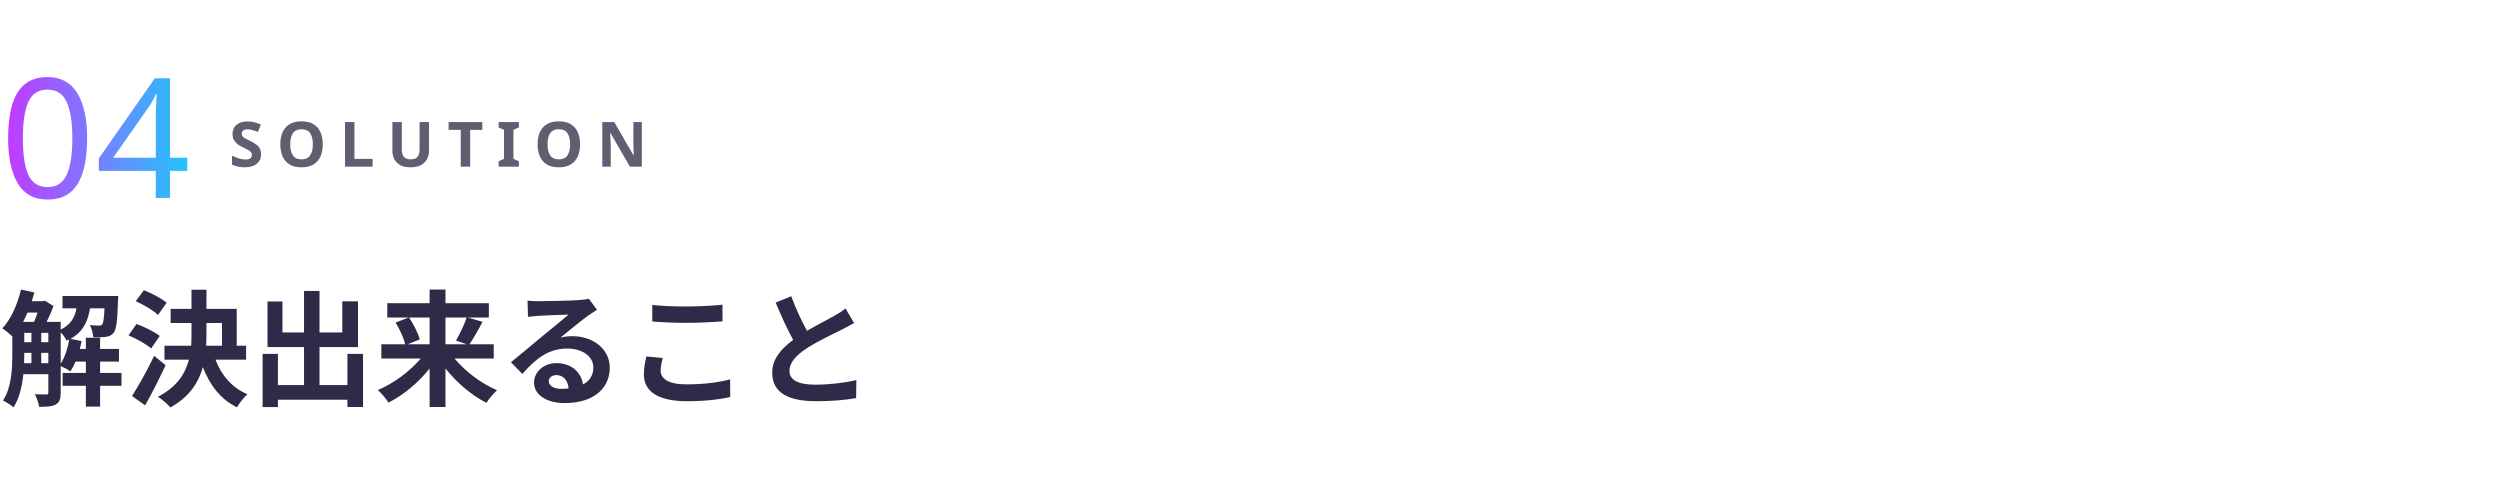
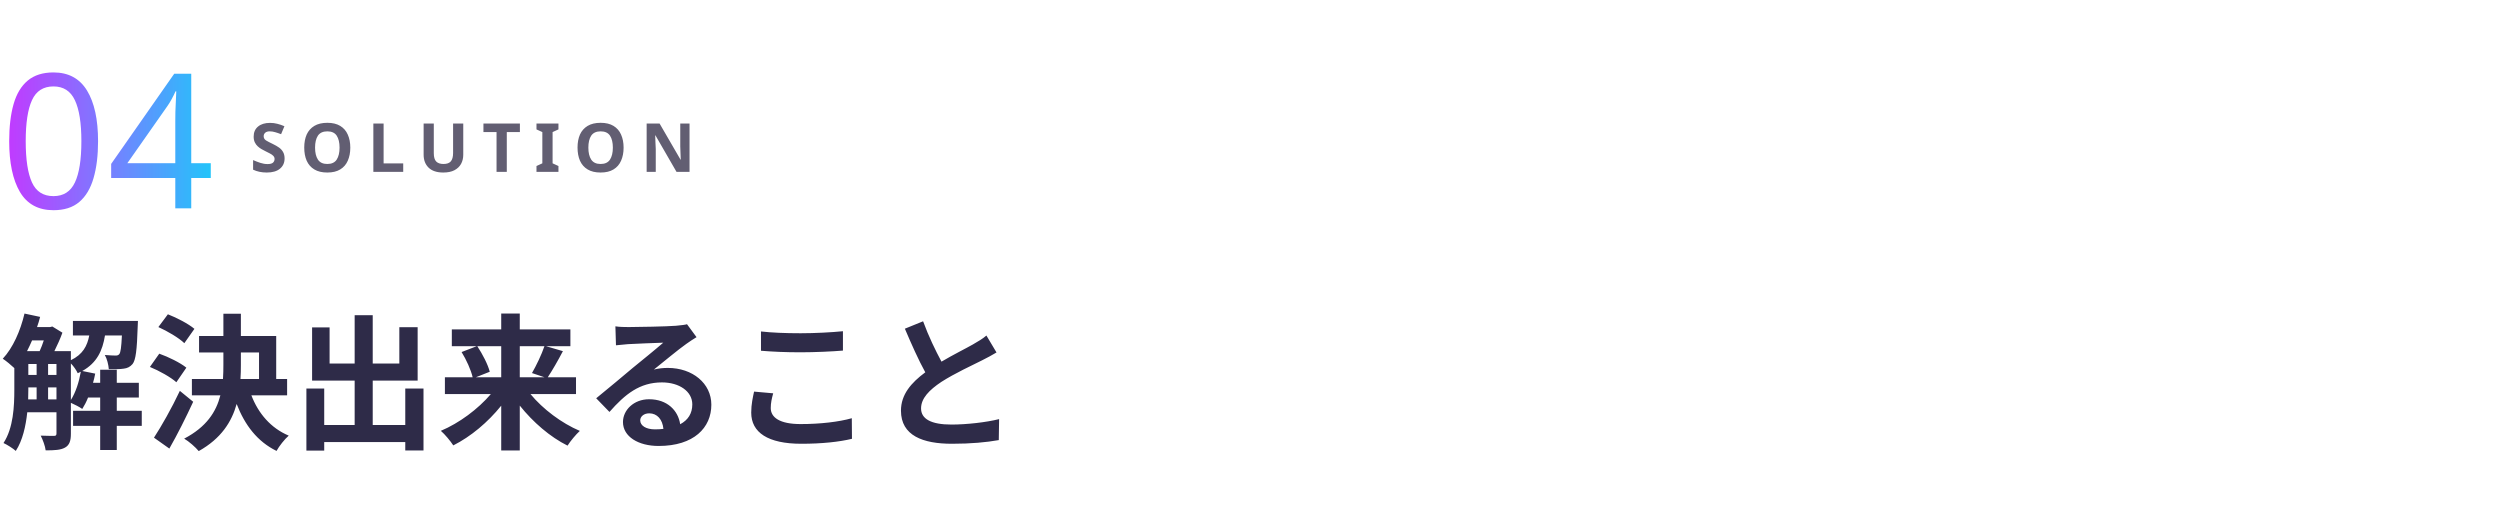
- <svg xmlns="http://www.w3.org/2000/svg" viewBox="0 0 480 92" width="480" height="92" role="img">
+ <svg xmlns="http://www.w3.org/2000/svg" viewBox="0 0 480 102" width="480" height="102" role="img">
  <defs>
    <filter id="glow" x="-30%" y="-30%" width="160%" height="160%">
      <feGaussianBlur stdDeviation="1.6" result="b" />
      <feMerge>
        <feMergeNode in="b" />
        <feMergeNode in="SourceGraphic" />
      </feMerge>
    </filter>
    <linearGradient id="brand" x1="0" y1="0" x2="1" y2="0">
      <stop offset="0" stop-color="#C03BFF" />
      <stop offset=".55" stop-color="#6F86FF" />
      <stop offset="1" stop-color="#22C4FA" />
    </linearGradient>
    <linearGradient id="bg" x1="0" y1="0" x2="1" y2="1">
      <stop offset="0" stop-color="#E8FAFF" />
      <stop offset="1" stop-color="#FFF5DC" />
    </linearGradient>
    <style>
.jp{font-family:'Hiragino Sans','Hiragino Kaku Gothic ProN','Yu Gothic UI','Yu Gothic','Meiryo','Noto Sans JP','Noto Sans CJK JP',sans-serif}
.disp{font-family:Impact,Haettenschweiler,'Anton','Arial Narrow Bold','Arial Black',sans-serif}
.gh{font-family:-apple-system,BlinkMacSystemFont,'Segoe UI','Noto Sans',Helvetica,Arial,sans-serif}
.rnd{font-family:RcRounded,'Hiragino Maru Gothic ProN','Yu Gothic UI','Noto Sans JP',sans-serif}
.hand{font-family:RcHand,'Hiragino Maru Gothic ProN','Yu Gothic UI','Noto Sans JP',sans-serif}
.mono{font-family:ui-monospace,SFMono-Regular,'Cascadia Mono',Consolas,'Liberation Mono',monospace}

@keyframes bob{0%,100%{transform:translateY(0)}50%{transform:translateY(-5px)}}
@keyframes blink{0%,90%,100%{transform:scaleY(1)}94%{transform:scaleY(.12)}}
@keyframes flow{to{stroke-dashoffset:-28}}
@keyframes pulse{0%,100%{opacity:.55}50%{opacity:1}}
.bob{animation:bob 2.6s ease-in-out infinite}
.eyes{transform-box:fill-box;transform-origin:center;animation:blink 4.8s infinite}
.flow{stroke-dasharray:6 8;animation:flow 1.1s linear infinite}
.pulse{animation:pulse 2.4s ease-in-out infinite}
@media (prefers-reduced-motion:reduce){.bob,.eyes,.flow,.pulse{animation:none}}
</style>
  </defs>
-   <text x="0" y="38" class="disp" font-size="32" font-weight="400" fill="url(#brand)" text-anchor="start" textLength="34" lengthAdjust="spacingAndGlyphs">04</text>
-   <text x="44" y="32" class="gh" font-size="12" font-weight="600" fill="#625E72" text-anchor="start" letter-spacing="2.5">SOLUTION</text>
-   <text x="0" y="76" class="gh" font-size="24" font-weight="600" fill="#2E2B48" text-anchor="start">解決出来ること</text>
+   <text x="0" y="40" class="disp" font-size="36" font-weight="400" fill="url(#brand)" text-anchor="start" textLength="38" lengthAdjust="spacingAndGlyphs">04</text>
+   <text x="48" y="33" class="gh" font-size="13" font-weight="600" fill="#625E72" text-anchor="start" letter-spacing="2.5">SOLUTION</text>
+   <text x="0" y="84" class="gh" font-size="28" font-weight="600" fill="#2E2B48" text-anchor="start">解決出来ること</text>
</svg>
